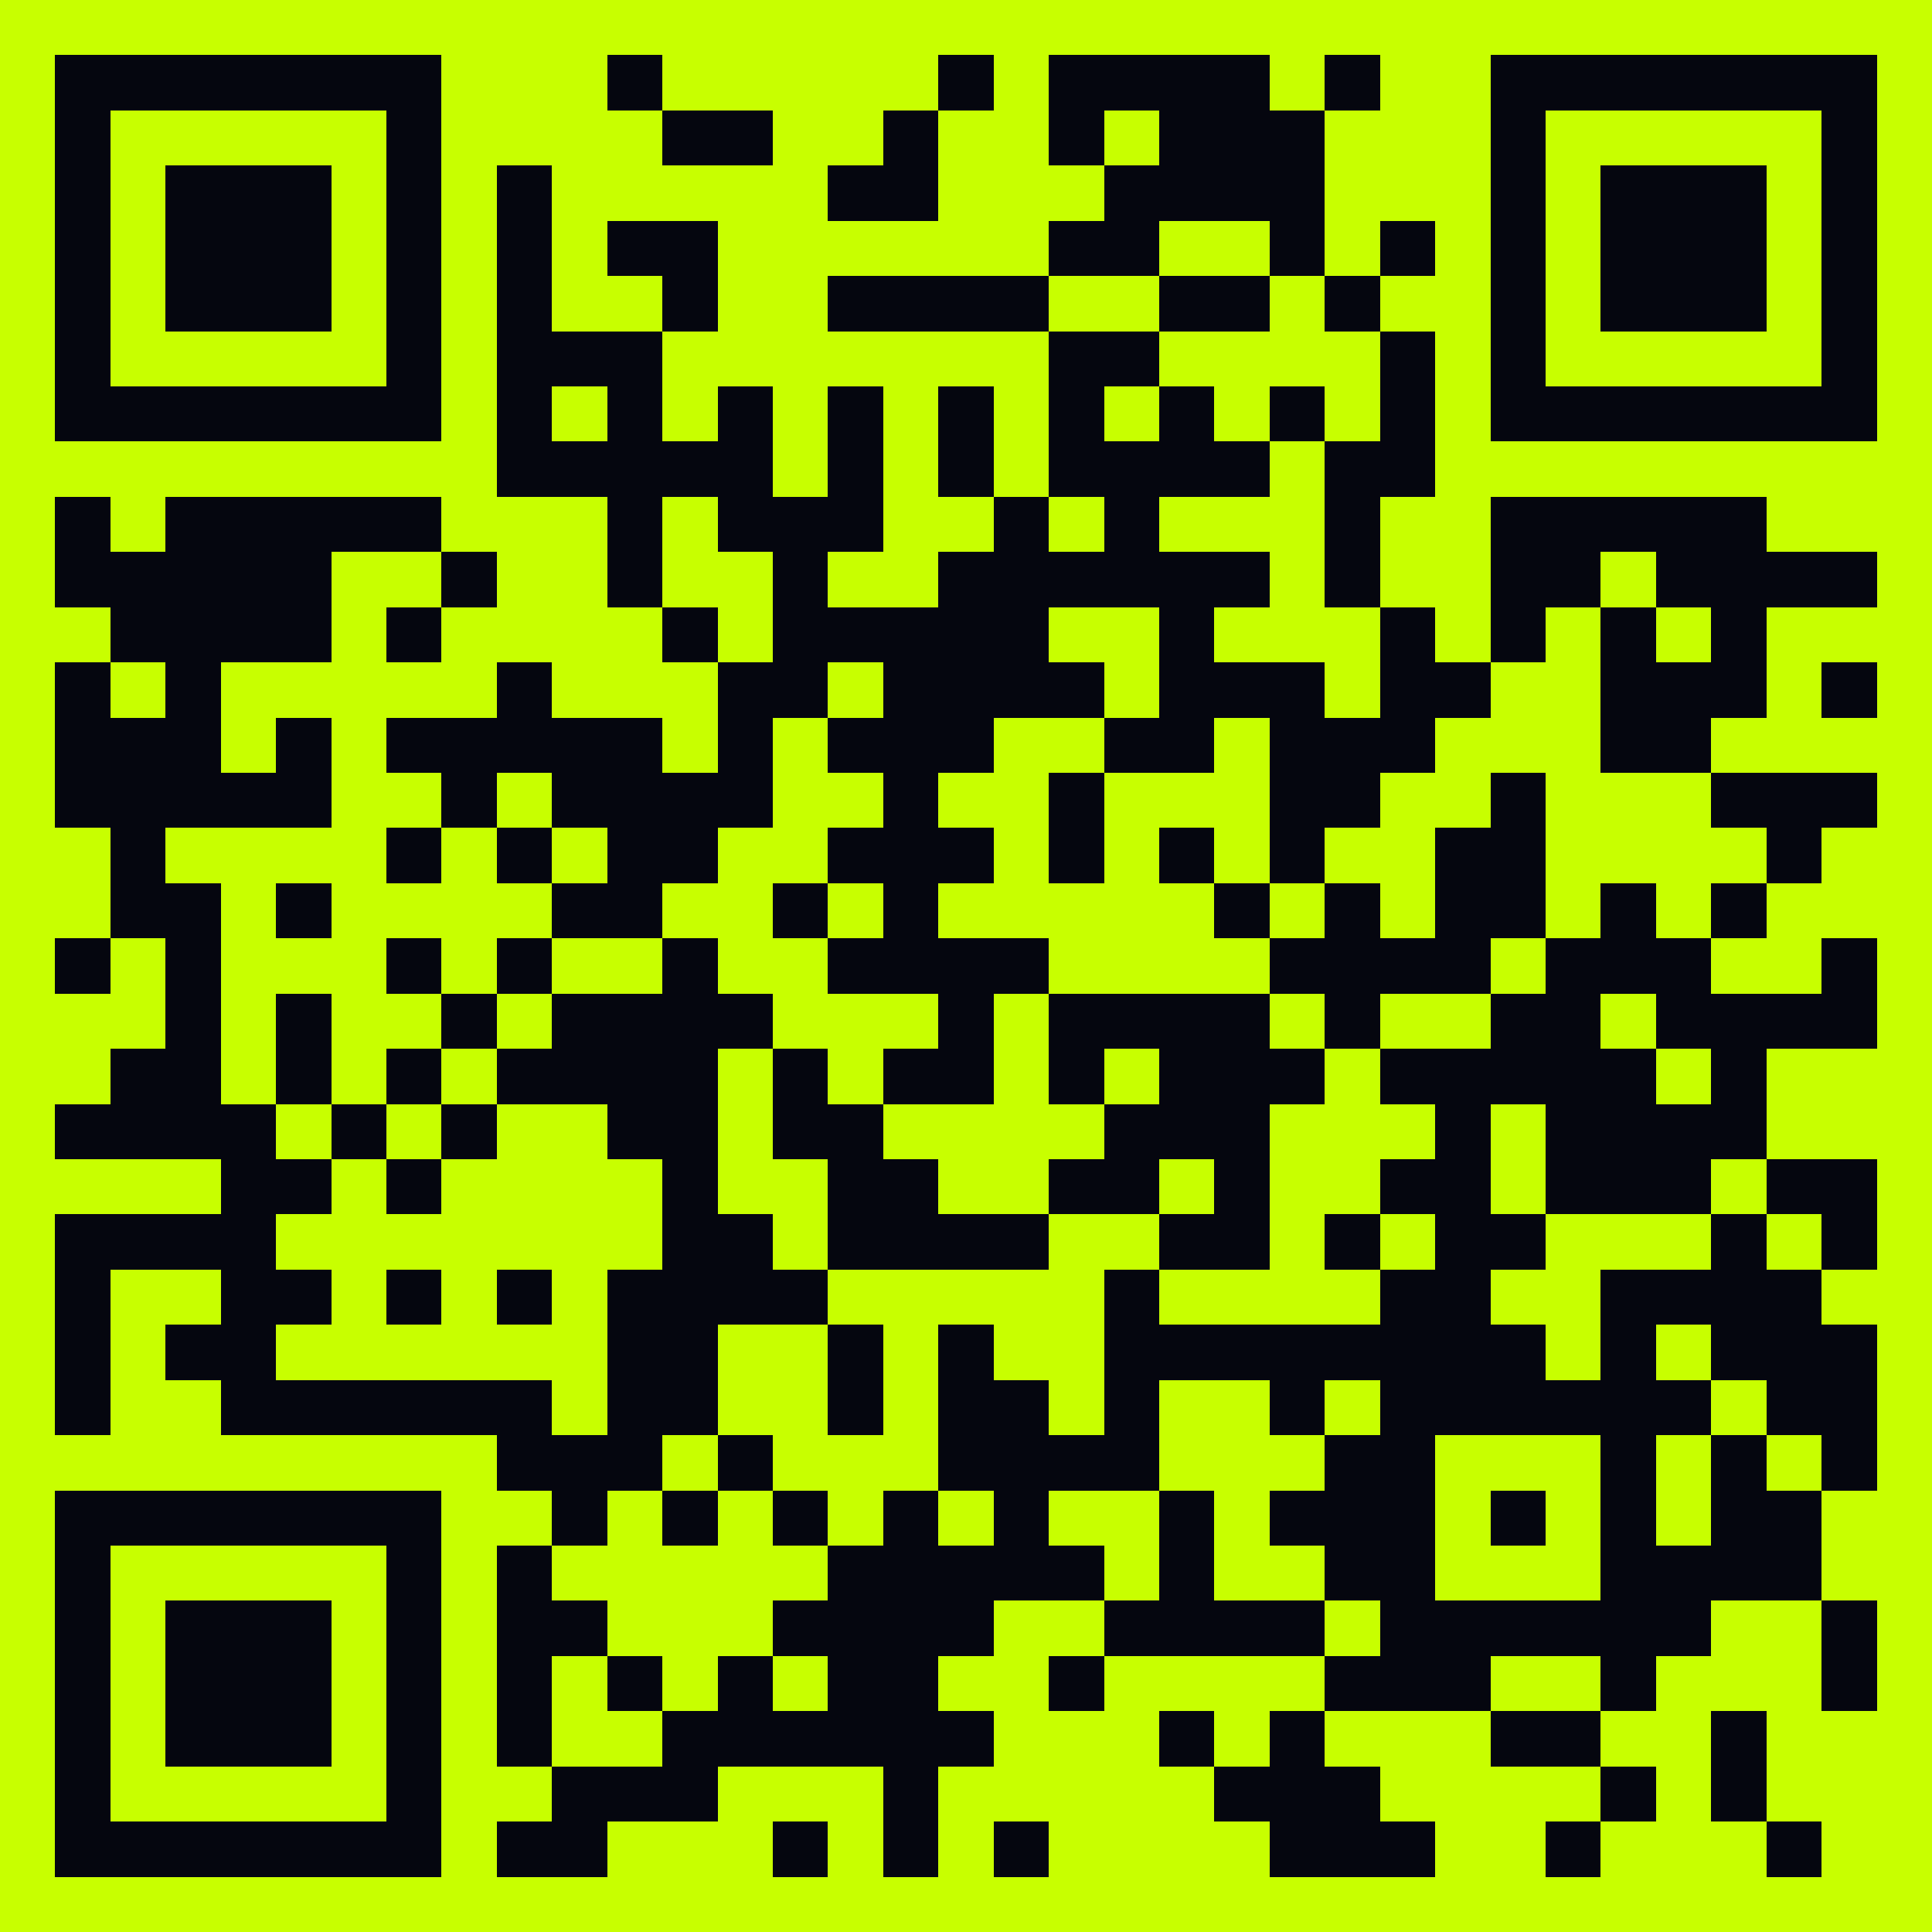
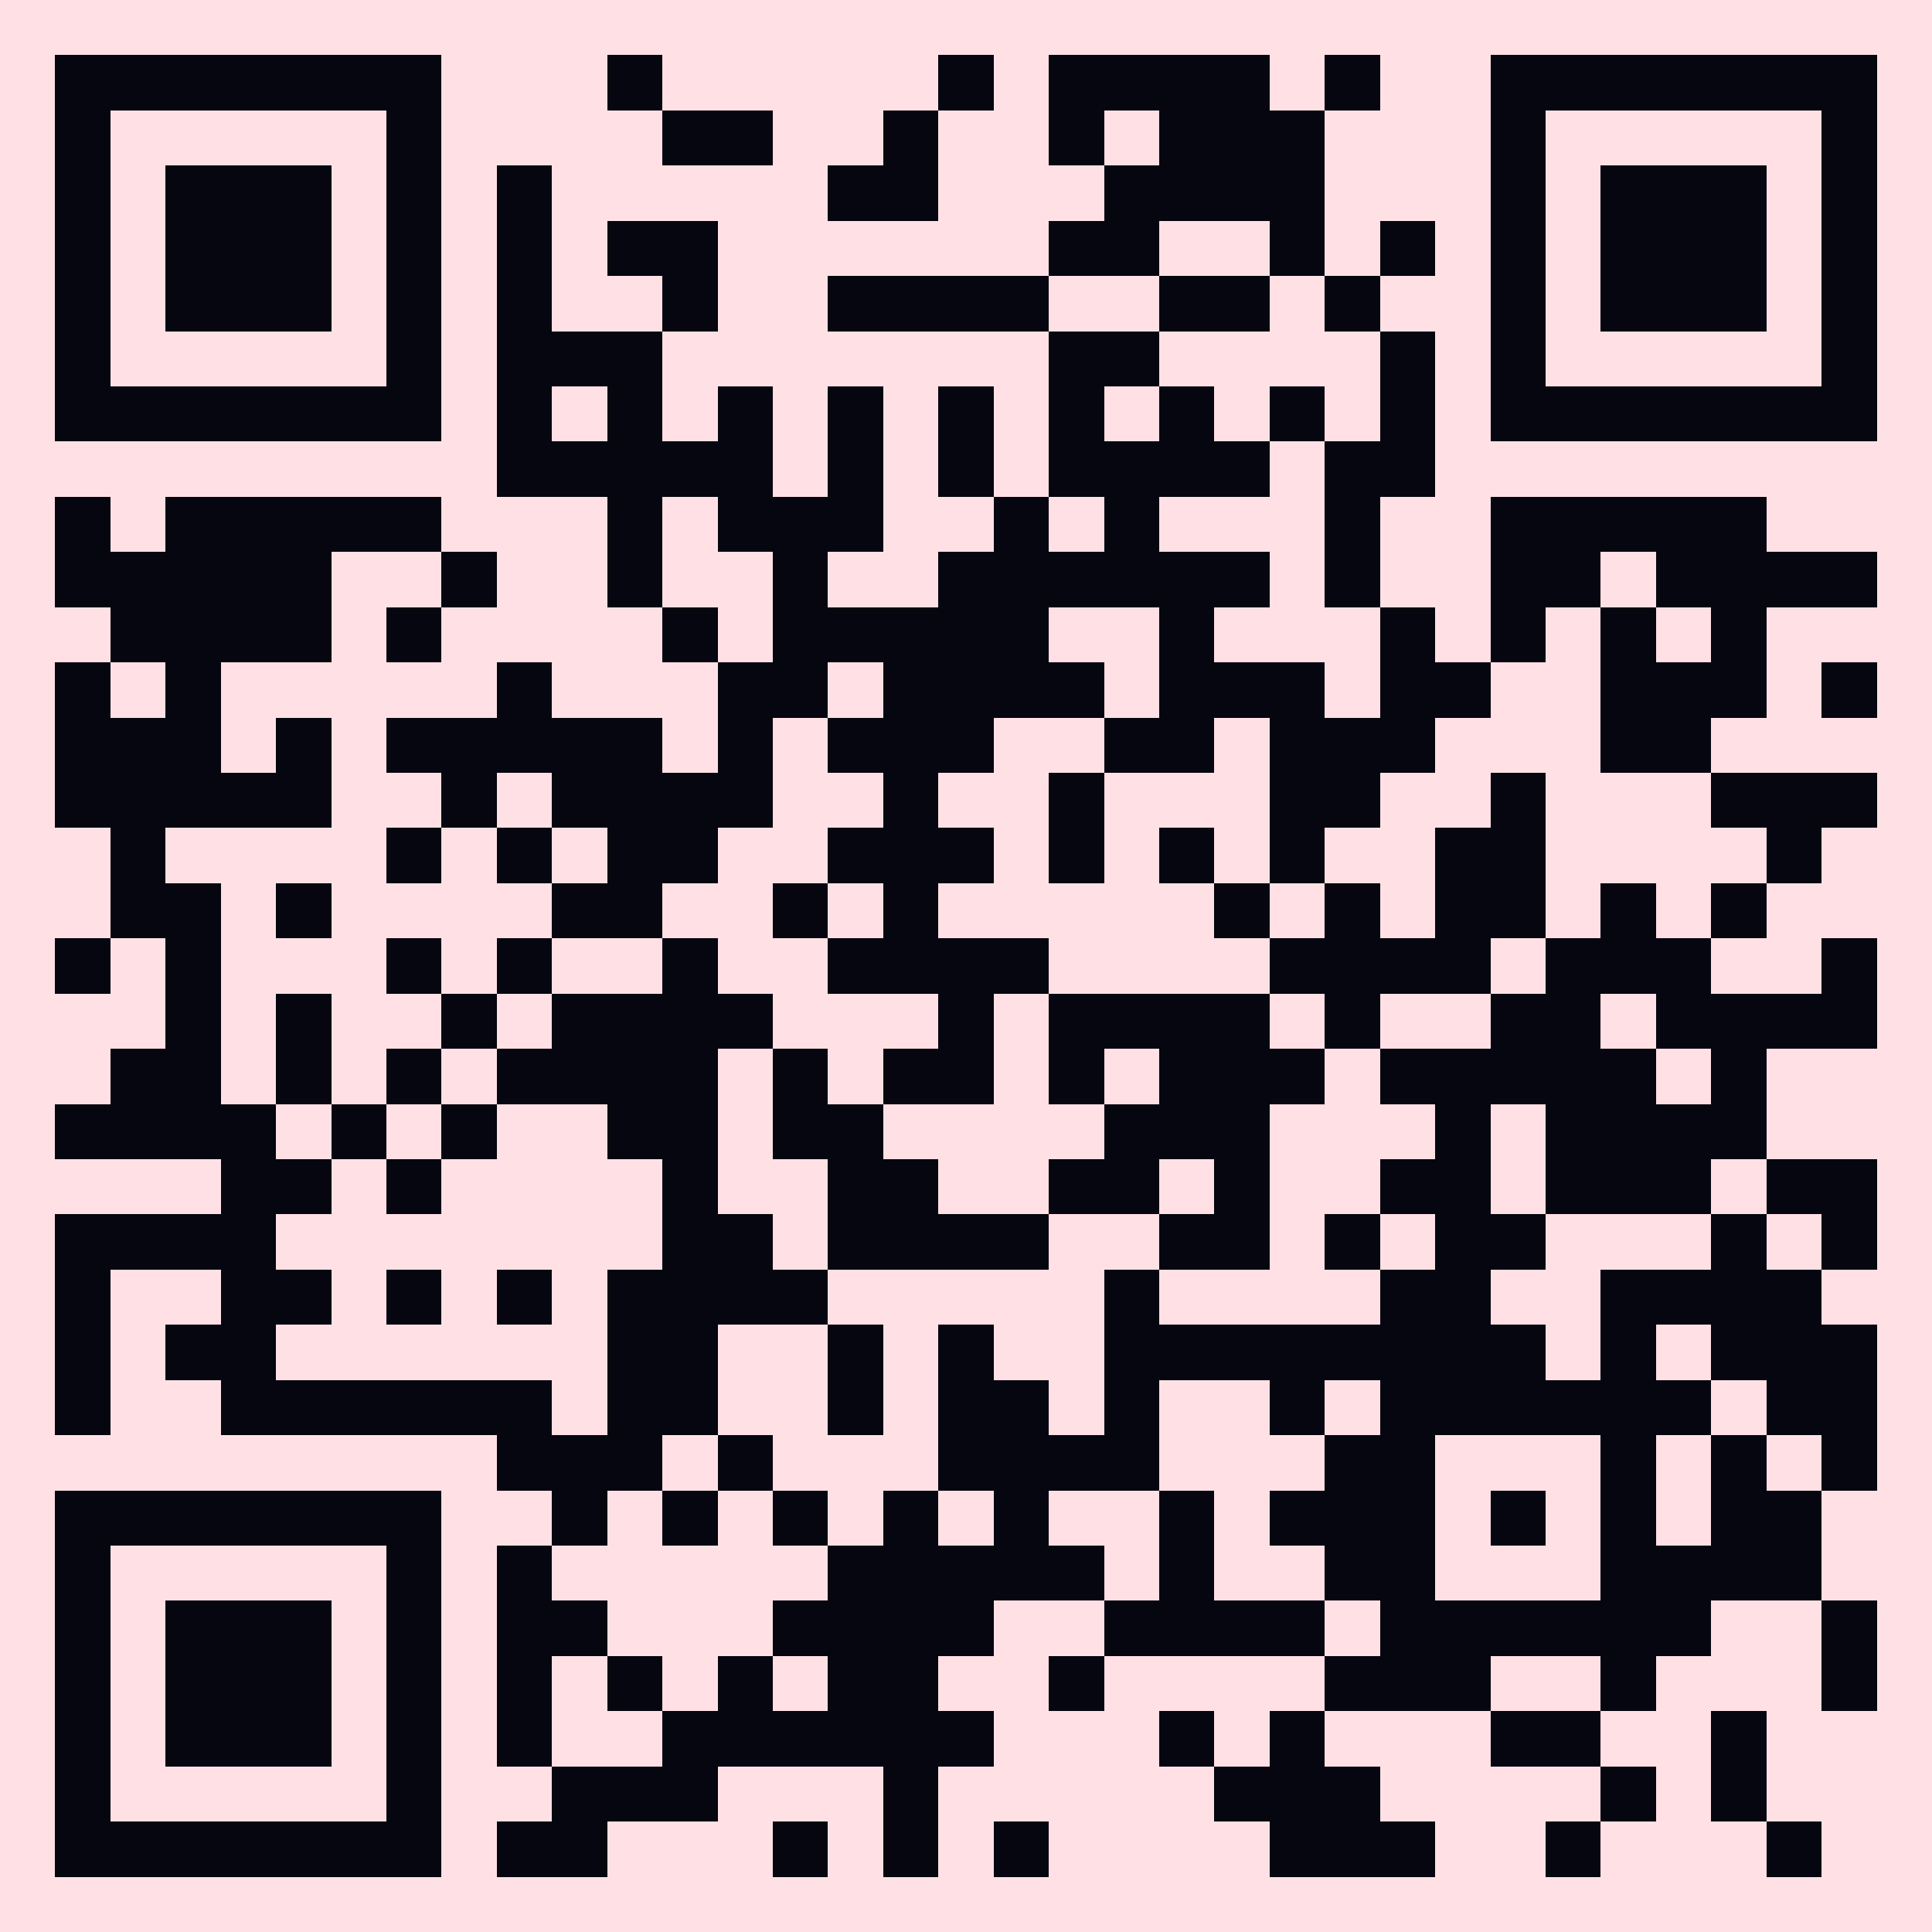
<svg xmlns="http://www.w3.org/2000/svg" width="360" height="360" viewBox="0 0 35 35" shape-rendering="crispEdges">
-   <path fill="#c8ff00" d="M0 0h35v35H0z" />
+   <path fill="#ffe1e5" d="M0 0h35v35H0z" />
  <path stroke="#05060f" d="M1 1.5h7m3 0h1m5 0h1m1 0h4m1 0h1m2 0h7M1 2.5h1m5 0h1m4 0h2m2 0h1m2 0h1m1 0h3m3 0h1m5 0h1M1 3.5h1m1 0h3m1 0h1m1 0h1m5 0h2m3 0h4m3 0h1m1 0h3m1 0h1M1 4.5h1m1 0h3m1 0h1m1 0h1m1 0h2m6 0h2m2 0h1m1 0h1m1 0h1m1 0h3m1 0h1M1 5.5h1m1 0h3m1 0h1m1 0h1m2 0h1m2 0h4m2 0h2m1 0h1m2 0h1m1 0h3m1 0h1M1 6.5h1m5 0h1m1 0h3m7 0h2m4 0h1m1 0h1m5 0h1M1 7.5h7m1 0h1m1 0h1m1 0h1m1 0h1m1 0h1m1 0h1m1 0h1m1 0h1m1 0h1m1 0h7M9 8.5h5m1 0h1m1 0h1m1 0h4m1 0h2M1 9.5h1m1 0h5m3 0h1m1 0h3m2 0h1m1 0h1m3 0h1m2 0h5M1 10.5h5m2 0h1m2 0h1m2 0h1m2 0h6m1 0h1m2 0h2m1 0h4M2 11.5h4m1 0h1m4 0h1m1 0h5m2 0h1m3 0h1m1 0h1m1 0h1m1 0h1M1 12.5h1m1 0h1m5 0h1m3 0h2m1 0h4m1 0h3m1 0h2m2 0h3m1 0h1M1 13.5h3m1 0h1m1 0h5m1 0h1m1 0h3m2 0h2m1 0h3m3 0h2M1 14.5h5m2 0h1m1 0h4m2 0h1m2 0h1m3 0h2m2 0h1m3 0h3M2 15.5h1m4 0h1m1 0h1m1 0h2m2 0h3m1 0h1m1 0h1m1 0h1m2 0h2m4 0h1M2 16.5h2m1 0h1m4 0h2m2 0h1m1 0h1m5 0h1m1 0h1m1 0h2m1 0h1m1 0h1M1 17.5h1m1 0h1m3 0h1m1 0h1m2 0h1m2 0h4m4 0h4m1 0h3m2 0h1M3 18.5h1m1 0h1m2 0h1m1 0h4m3 0h1m1 0h4m1 0h1m2 0h2m1 0h4M2 19.5h2m1 0h1m1 0h1m1 0h4m1 0h1m1 0h2m1 0h1m1 0h3m1 0h5m1 0h1M1 20.5h4m1 0h1m1 0h1m2 0h2m1 0h2m4 0h3m3 0h1m1 0h4M4 21.5h2m1 0h1m4 0h1m2 0h2m2 0h2m1 0h1m2 0h2m1 0h3m1 0h2M1 22.5h4m7 0h2m1 0h4m2 0h2m1 0h1m1 0h2m3 0h1m1 0h1M1 23.5h1m2 0h2m1 0h1m1 0h1m1 0h4m5 0h1m4 0h2m2 0h4M1 24.5h1m1 0h2m6 0h2m2 0h1m1 0h1m2 0h8m1 0h1m1 0h3M1 25.5h1m2 0h6m1 0h2m2 0h1m1 0h2m1 0h1m2 0h1m1 0h6m1 0h2M9 26.5h3m1 0h1m3 0h4m3 0h2m3 0h1m1 0h1m1 0h1M1 27.5h7m2 0h1m1 0h1m1 0h1m1 0h1m1 0h1m2 0h1m1 0h3m1 0h1m1 0h1m1 0h2M1 28.5h1m5 0h1m1 0h1m5 0h5m1 0h1m2 0h2m3 0h4M1 29.5h1m1 0h3m1 0h1m1 0h2m3 0h4m2 0h4m1 0h6m2 0h1M1 30.5h1m1 0h3m1 0h1m1 0h1m1 0h1m1 0h1m1 0h2m2 0h1m4 0h3m2 0h1m3 0h1M1 31.5h1m1 0h3m1 0h1m1 0h1m2 0h6m3 0h1m1 0h1m3 0h2m2 0h1M1 32.5h1m5 0h1m2 0h3m3 0h1m5 0h3m4 0h1m1 0h1M1 33.5h7m1 0h2m3 0h1m1 0h1m1 0h1m4 0h3m2 0h1m3 0h1" />
</svg>
